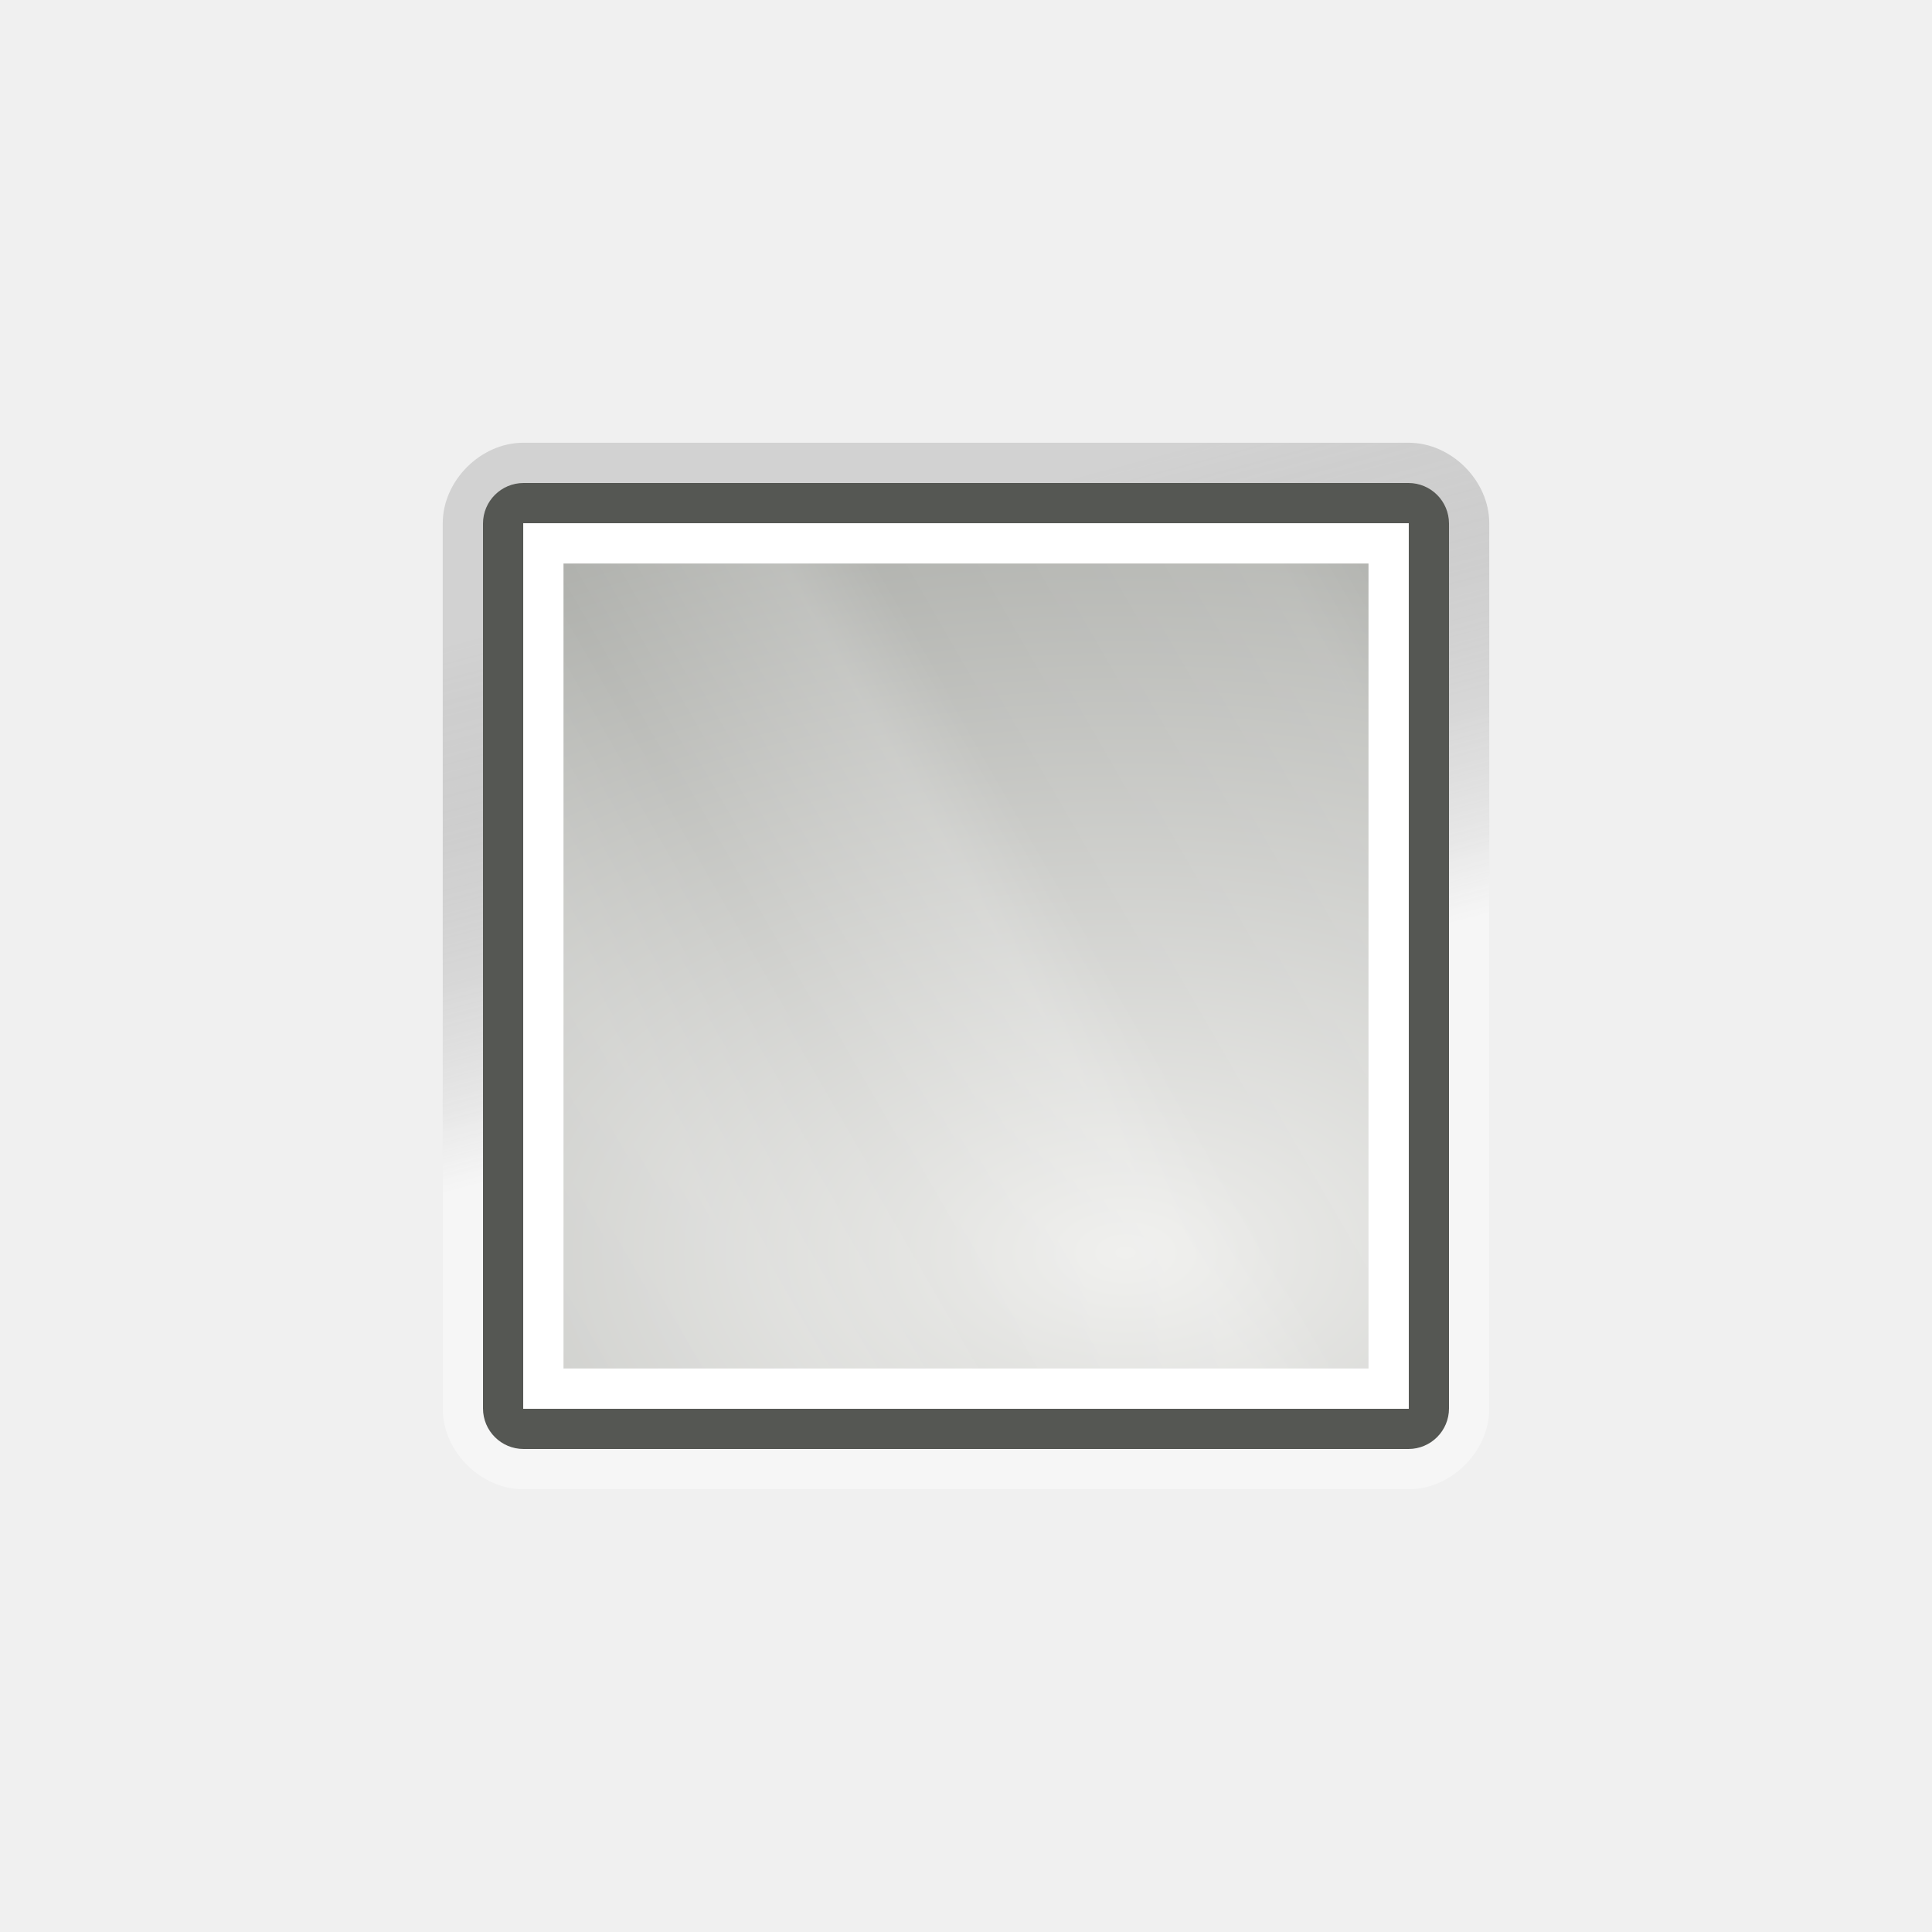
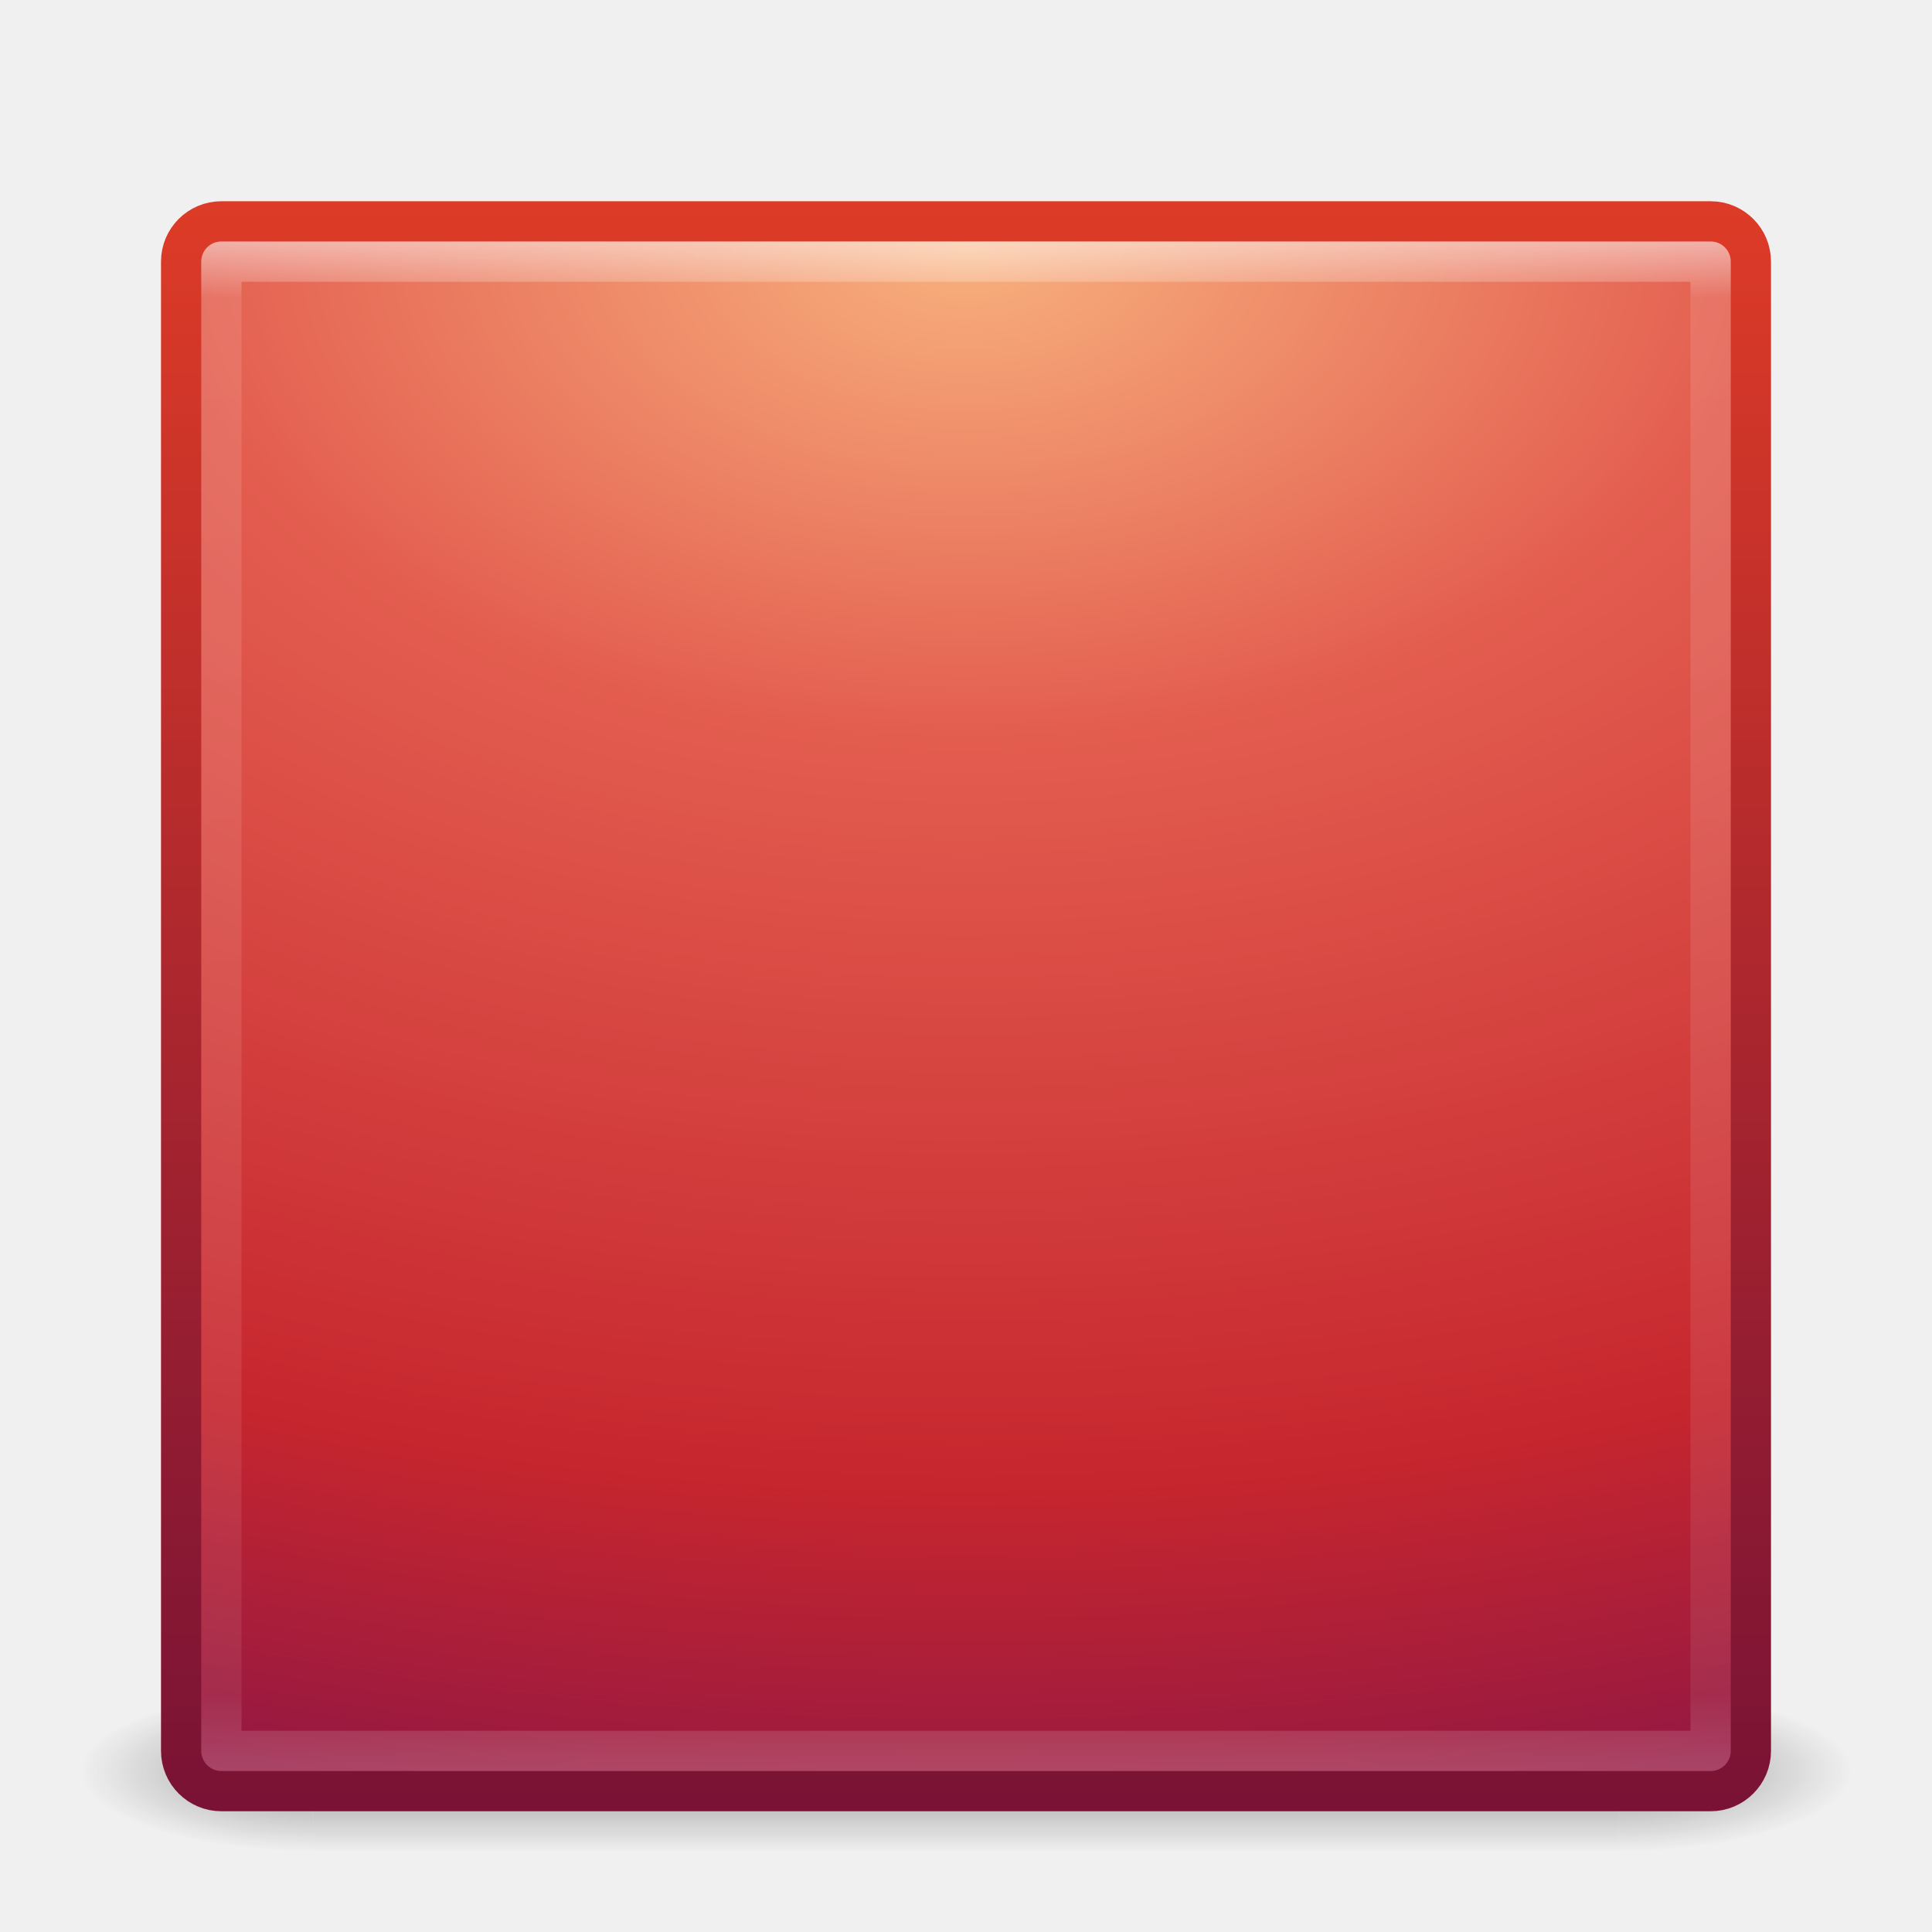
- <svg xmlns="http://www.w3.org/2000/svg" xmlns:xlink="http://www.w3.org/1999/xlink" width="48" height="48" id="svg7854" version="1.0">
-   <defs id="defs7856">
-     <linearGradient id="linearGradient7577">
-       <stop style="stop-color:#000000;stop-opacity:0.314;" offset="0" id="stop7579" />
-       <stop style="stop-color:#ffffff;stop-opacity:1" offset="1" id="stop7581" />
+ <svg xmlns="http://www.w3.org/2000/svg" xmlns:xlink="http://www.w3.org/1999/xlink" version="1.1" width="48" height="48" id="svg3920">
+   <defs id="defs3922">
+     <linearGradient x1="24" y1="5" x2="24" y2="43" id="linearGradient2959" xlink:href="#linearGradient3924" gradientUnits="userSpaceOnUse" gradientTransform="translate(3.7e-6,1.00001)" />
+     <linearGradient id="linearGradient3924">
+       <stop id="stop3926" style="stop-color:#ffffff;stop-opacity:1" offset="0" />
+       <stop id="stop3928" style="stop-color:#ffffff;stop-opacity:0.235" offset="0.037" />
+       <stop id="stop3930" style="stop-color:#ffffff;stop-opacity:0.157" offset="0.951" />
+       <stop id="stop3932" style="stop-color:#ffffff;stop-opacity:0.392" offset="1" />
    </linearGradient>
-     <linearGradient id="linearGradient7305">
-       <stop style="stop-color:#ffffff;stop-opacity:1" offset="0" id="stop7307" />
-       <stop id="stop7313" offset="0.21" style="stop-color:#ffffff;stop-opacity:0;" />
-       <stop style="stop-color:#ffffff;stop-opacity:0.811;" offset="0.349" id="stop7329" />
-       <stop id="stop7321" offset="0.429" style="stop-color:#ffffff;stop-opacity:0;" />
-       <stop style="stop-color:#ffffff;stop-opacity:1;" offset="0.521" id="stop7323" />
-       <stop id="stop7317" offset="0.557" style="stop-color:#ffffff;stop-opacity:0;" />
-       <stop style="stop-color:#ffffff;stop-opacity:0.568;" offset="0.71" id="stop7319" />
-       <stop id="stop7416" offset="0.744" style="stop-color:#ffffff;stop-opacity:0;" />
-       <stop style="stop-color:#ffffff;stop-opacity:0" offset="1" id="stop7309" />
+     <radialGradient cx="7.496" cy="8.45" r="20" fx="7.496" fy="8.45" id="radialGradient2874" xlink:href="#radialGradient3164" gradientUnits="userSpaceOnUse" gradientTransform="matrix(9.2059197e-8,2.33699,-3.785097,0,55.9833,-11.4348)" />
+     <radialGradient cx="7.496" cy="8.45" r="20" id="radialGradient3164" gradientUnits="userSpaceOnUse" gradientTransform="matrix(1.273594e-7,3.295755,-5.380924,0,77.46771,-19.38241)">
+       <stop id="stop3244" style="stop-color:#f8b17e;stop-opacity:1" offset="0" />
+       <stop id="stop3246" style="stop-color:#e35d4f;stop-opacity:1" offset="0.262" />
+       <stop id="stop3248" style="stop-color:#c6262e;stop-opacity:1" offset="0.661" />
+       <stop id="stop3250" style="stop-color:#690b54;stop-opacity:1" offset="1" />
+     </radialGradient>
+     <linearGradient x1="24" y1="44" x2="24" y2="3.899" id="linearGradient2876" xlink:href="#linearGradient3166" gradientUnits="userSpaceOnUse" gradientTransform="translate(1.2e-6,1)" />
+     <linearGradient x1="24" y1="44" x2="24" y2="3.899" id="linearGradient3166" gradientUnits="userSpaceOnUse" gradientTransform="matrix(1.410257,0,0,1.410257,-1.846154,-1.846154)">
+       <stop id="stop2492" style="stop-color:#791235;stop-opacity:1" offset="0" />
+       <stop id="stop2494" style="stop-color:#dd3b27;stop-opacity:1" offset="1" />
    </linearGradient>
-     <linearGradient id="linearGradient7344">
-       <stop id="stop7346" offset="0" style="stop-color:#eeeeec;stop-opacity:1" />
-       <stop id="stop7348" offset="1" style="stop-color:#92948f;stop-opacity:1" />
+     <radialGradient cx="4.993" cy="43.5" r="2.5" fx="4.993" fy="43.5" id="radialGradient3013" xlink:href="#linearGradient3688-166-749" gradientUnits="userSpaceOnUse" gradientTransform="matrix(2.003784,0,0,1.4,27.98813,-17.4)" />
+     <linearGradient id="linearGradient3688-166-749">
+       <stop id="stop2883" style="stop-color:#181818;stop-opacity:1" offset="0" />
+       <stop id="stop2885" style="stop-color:#181818;stop-opacity:0" offset="1" />
    </linearGradient>
-     <linearGradient xlink:href="#linearGradient7577" id="linearGradient7469" gradientUnits="userSpaceOnUse" x1="22.289" y1="12.966" x2="25.711" y2="25.735" />
-     <radialGradient xlink:href="#linearGradient7344" id="radialGradient7471" gradientUnits="userSpaceOnUse" gradientTransform="matrix(3.820826,0,0,2.303433,-81.08966,-41.85194)" cx="28.541" cy="31.679" fx="28.541" fy="31.679" r="12" />
-     <linearGradient xlink:href="#linearGradient7305" id="linearGradient7473" gradientUnits="userSpaceOnUse" x1="-0.248" y1="9.901" x2="48.156" y2="37.848" />
+     <radialGradient cx="4.993" cy="43.5" r="2.5" fx="4.993" fy="43.5" id="radialGradient3015" xlink:href="#linearGradient3688-464-309" gradientUnits="userSpaceOnUse" gradientTransform="matrix(2.003784,0,0,1.4,-20.01187,-104.4)" />
+     <linearGradient id="linearGradient3688-464-309">
+       <stop id="stop2889" style="stop-color:#181818;stop-opacity:1" offset="0" />
+       <stop id="stop2891" style="stop-color:#181818;stop-opacity:0" offset="1" />
+     </linearGradient>
+     <linearGradient id="linearGradient3702-501-757">
+       <stop id="stop2895" style="stop-color:#181818;stop-opacity:0" offset="0" />
+       <stop id="stop2897" style="stop-color:#181818;stop-opacity:1" offset="0.5" />
+       <stop id="stop2899" style="stop-color:#181818;stop-opacity:0" offset="1" />
+     </linearGradient>
+     <linearGradient x1="25.058" y1="47.028" x2="25.058" y2="39.999" id="linearGradient3918" xlink:href="#linearGradient3702-501-757" gradientUnits="userSpaceOnUse" />
  </defs>
  <g id="layer1">
-     <g id="g7422" transform="translate(-88,0)" />
-     <g id="g7097">
-       <path d="M 13,11 C 11.943,11 11,11.943 11,13 L 11,35 C 11,36.057 11.943,37 13,37 L 35,37 C 36.057,37 37,36.057 37,35 L 37,13 C 37,11.943 36.057,11 35,11 L 13,11 z " id="path7573" style="opacity:0.4;fill:url(#linearGradient7469);fill-opacity:1;fill-rule:evenodd;stroke:none;stroke-width:1;stroke-linecap:round;stroke-linejoin:round;stroke-miterlimit:4;stroke-dasharray:none;stroke-dashoffset:0.7;stroke-opacity:1" />
-       <g id="g7427">
-         <rect style="fill:url(#radialGradient7471);fill-opacity:1;fill-rule:evenodd;stroke:#555753;stroke-width:1;stroke-linecap:round;stroke-linejoin:round;stroke-miterlimit:4;stroke-dasharray:none;stroke-dashoffset:0.7;stroke-opacity:1" id="rect7340" width="23" height="23" x="12.5" y="12.5" rx="0.508" ry="0.508" />
-         <rect style="fill:none;fill-opacity:1;fill-rule:evenodd;stroke:#ffffff;stroke-width:1;stroke-linecap:round;stroke-linejoin:miter;stroke-miterlimit:4;stroke-dasharray:none;stroke-dashoffset:0.7;stroke-opacity:1" id="rect7354" width="21" height="21" x="13.5" y="13.5" />
-         <path style="opacity:0.15;fill:url(#linearGradient7473);fill-opacity:1;fill-rule:evenodd;stroke:none;stroke-width:1;stroke-linecap:round;stroke-linejoin:round;stroke-miterlimit:4;stroke-dasharray:none;stroke-dashoffset:0.7;stroke-opacity:1" id="path7410" d="M 13,13 L 13,35 L 35,35 L 35,13 L 13,13 z " transform="matrix(1,0,0,-1,0,48)" />
-       </g>
+     <g transform="matrix(1.157895,0,0,0.5714286,-3.789484,19.14286)" id="g3712" style="opacity:0.4">
+       <rect width="5" height="7" x="38" y="40" id="rect2801" style="fill:url(#radialGradient3013);fill-opacity:1;stroke:none" />
+       <rect width="5" height="7" x="-10" y="-47" transform="scale(-1,-1)" id="rect3696" style="fill:url(#radialGradient3015);fill-opacity:1;stroke:none" />
+       <rect width="28" height="7" x="10" y="40" id="rect3700" style="fill:url(#linearGradient3918);fill-opacity:1;stroke:none" />
    </g>
+     <rect width="39" height="39" rx="1" ry="1" x="4.5" y="5.5" id="rect5505-21" style="color:#000000;fill:url(#radialGradient2874);fill-opacity:1;fill-rule:nonzero;stroke:url(#linearGradient2876);stroke-width:1;stroke-linecap:round;stroke-linejoin:round;stroke-miterlimit:4;stroke-opacity:1;stroke-dasharray:none;stroke-dashoffset:0;marker:none;visibility:visible;display:inline;overflow:visible;enable-background:accumulate" />
+     <rect width="37" height="37" x="5.5" y="6.5" id="rect6741" style="opacity:0.5;fill:none;stroke:url(#linearGradient2959);stroke-width:1;stroke-linecap:round;stroke-linejoin:round;stroke-miterlimit:4;stroke-opacity:1;stroke-dasharray:none;stroke-dashoffset:0" />
  </g>
</svg>
